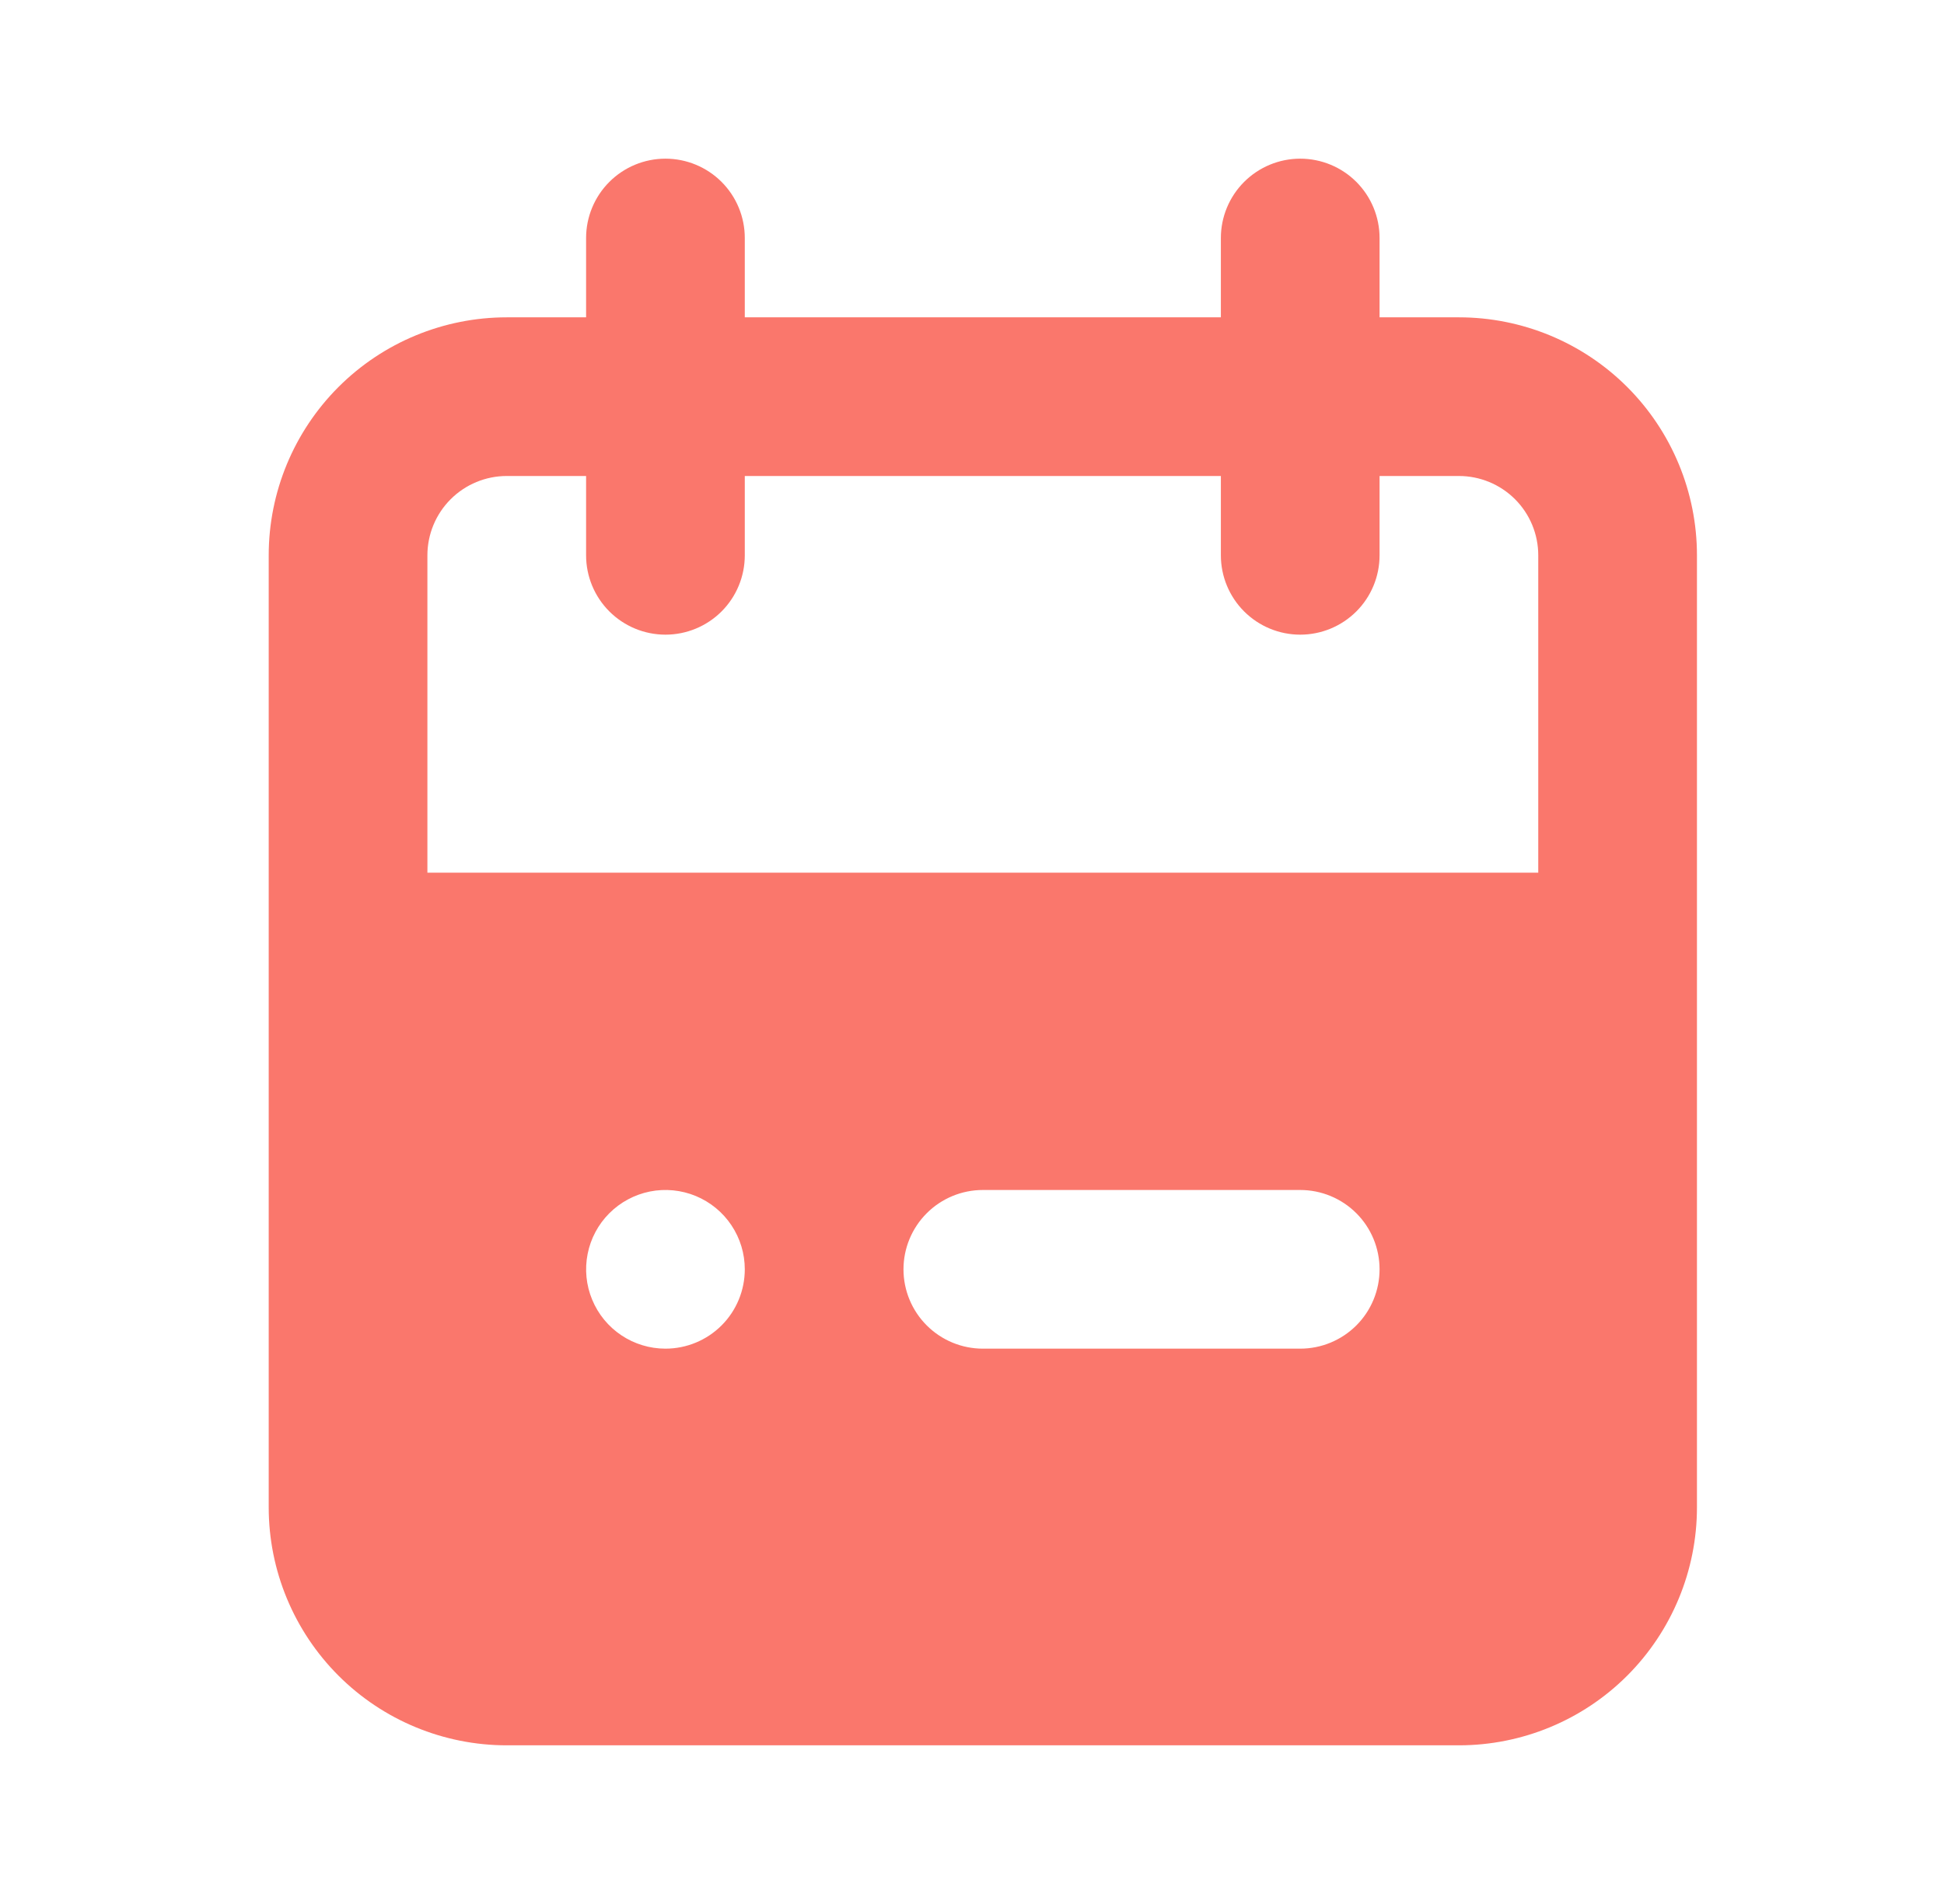
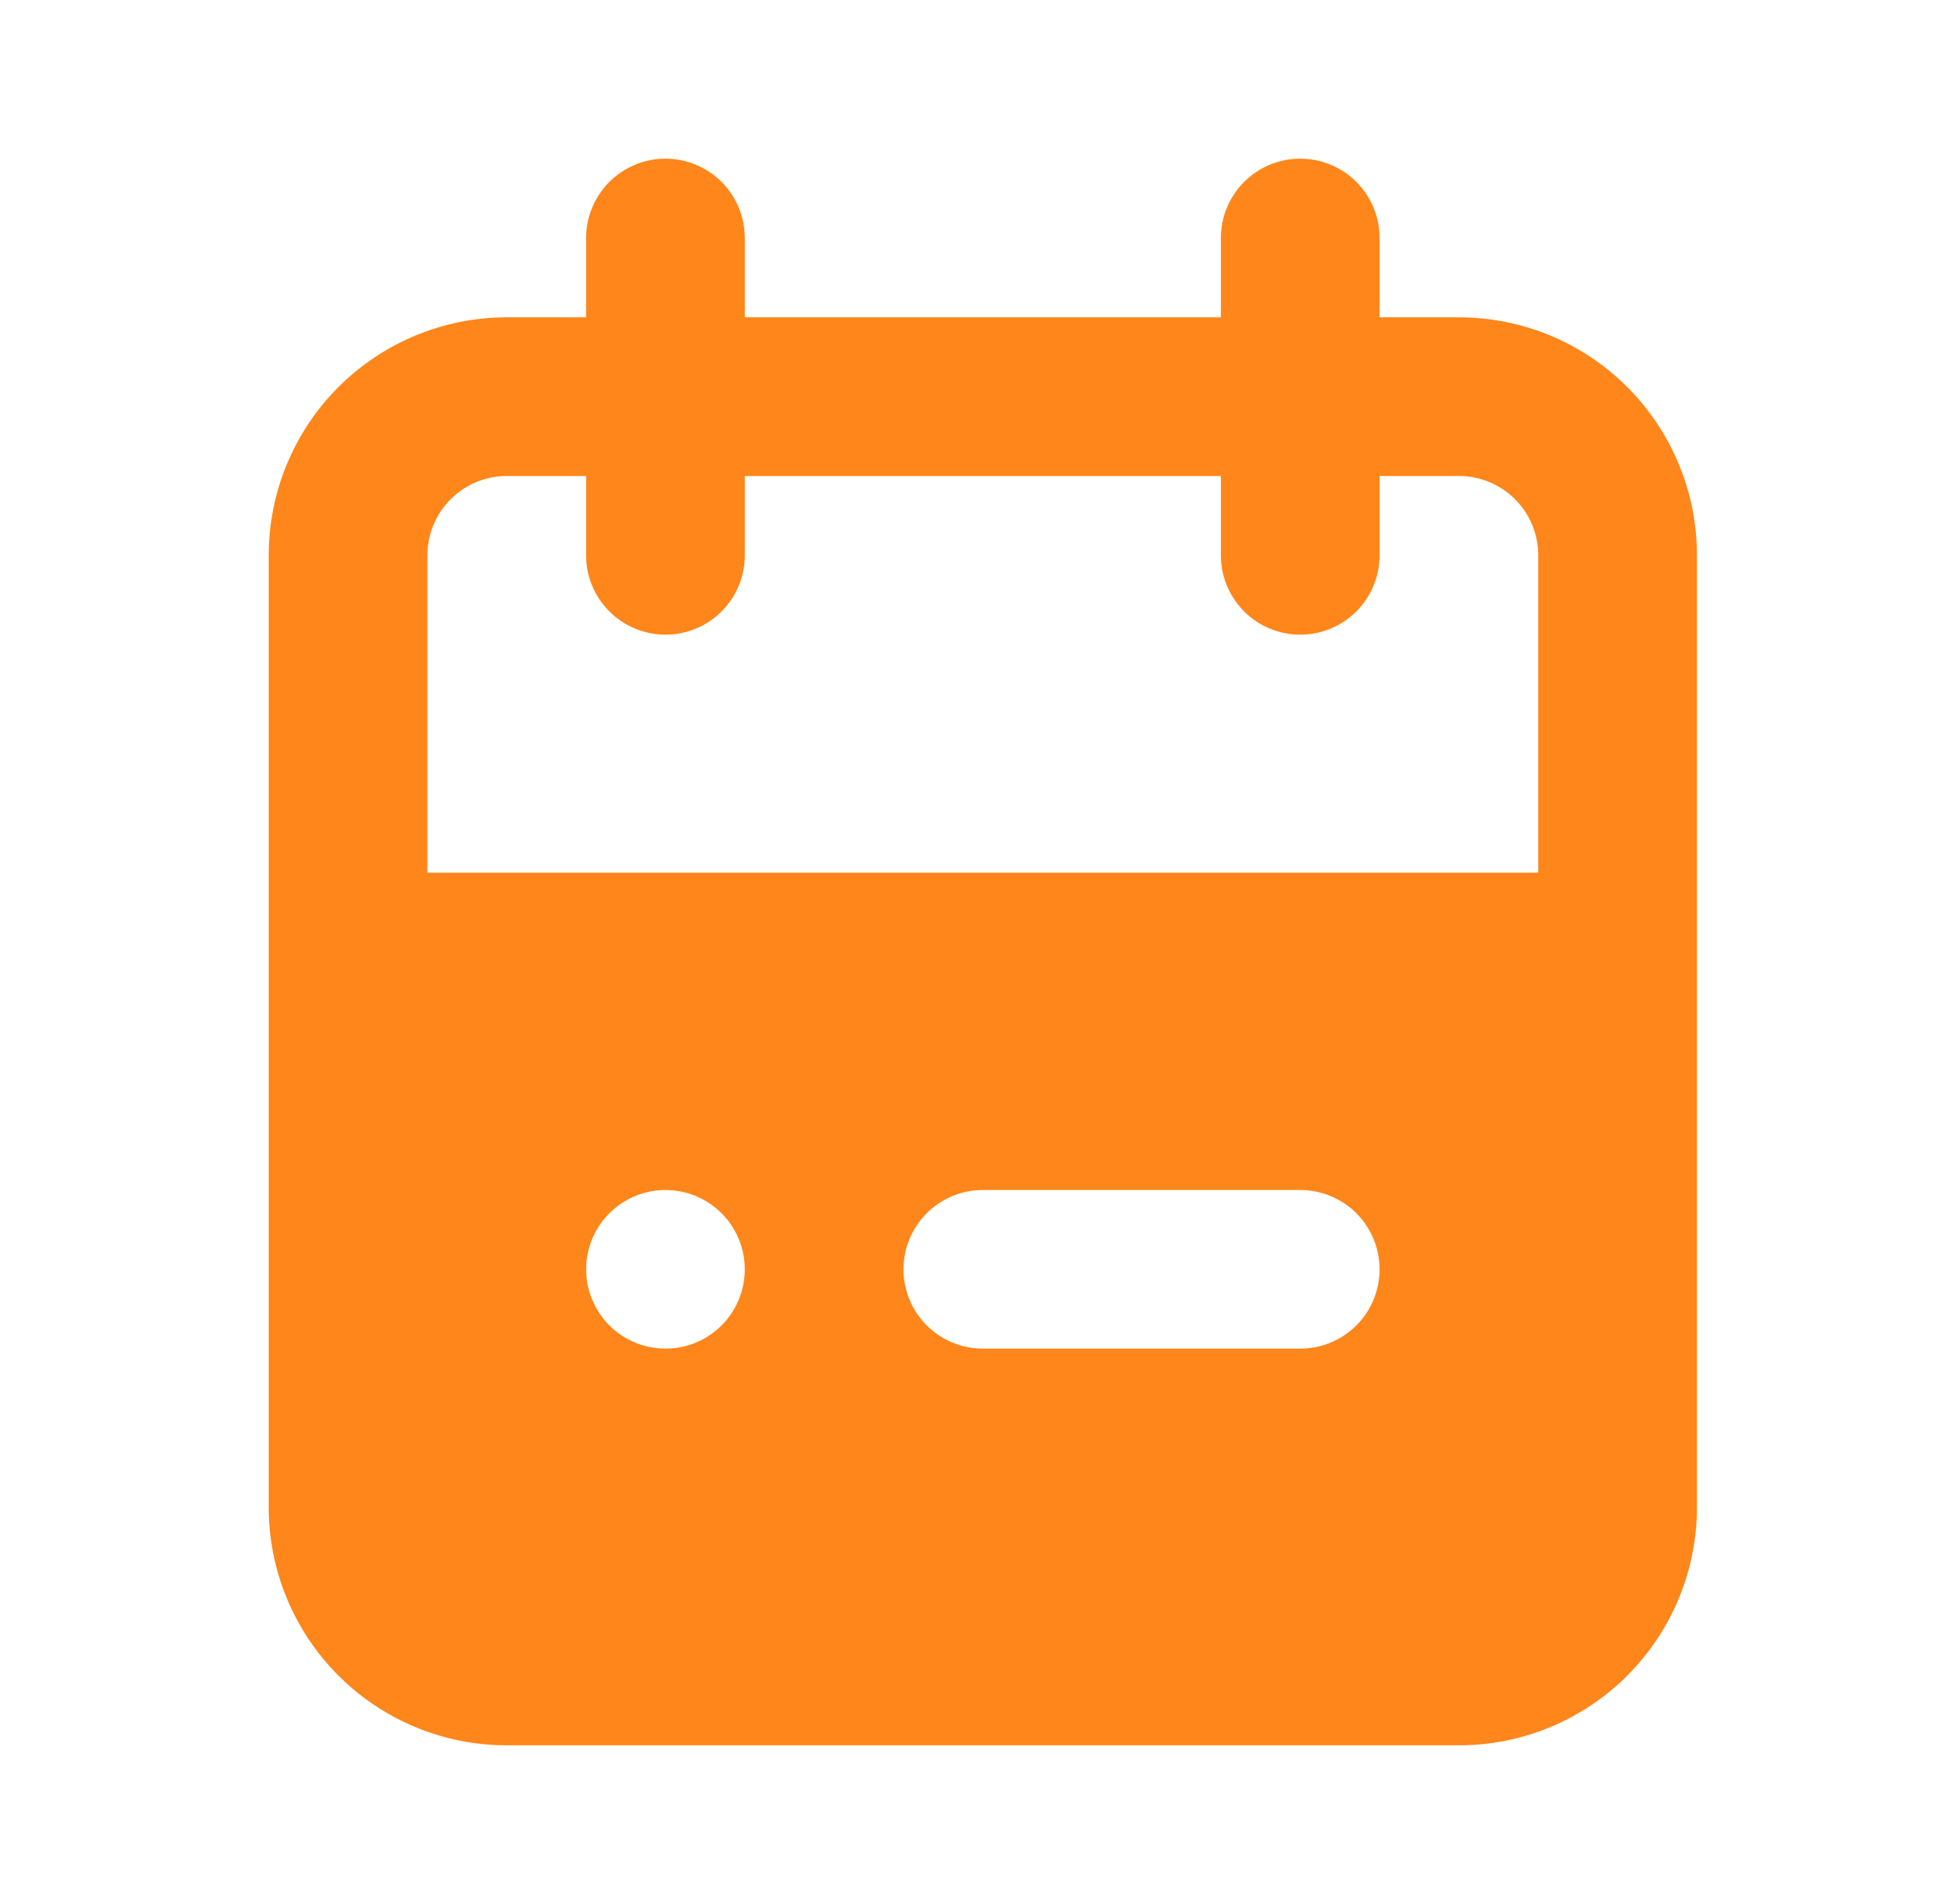
<svg xmlns="http://www.w3.org/2000/svg" width="49" height="48" viewBox="0 0 49 48" fill="none">
-   <path d="M36.773 8H34.773V6C34.773 5.47 34.563 4.961 34.188 4.586C33.813 4.211 33.304 4 32.773 4C32.243 4 31.734 4.211 31.359 4.586C30.984 4.961 30.773 5.47 30.773 6V8H18.773V6C18.773 5.47 18.563 4.961 18.188 4.586C17.813 4.211 17.304 4 16.773 4C16.243 4 15.734 4.211 15.359 4.586C14.984 4.961 14.773 5.47 14.773 6V8H12.773C11.182 8 9.656 8.632 8.531 9.757C7.406 10.883 6.773 12.409 6.773 14V38C6.773 39.591 7.406 41.117 8.531 42.243C9.656 43.368 11.182 44 12.773 44H36.773C38.365 44 39.891 43.368 41.016 42.243C42.141 41.117 42.773 39.591 42.773 38V14C42.773 12.409 42.141 10.883 41.016 9.757C39.891 8.632 38.365 8 36.773 8ZM16.773 34C16.378 34 15.991 33.883 15.662 33.663C15.333 33.443 15.077 33.131 14.926 32.765C14.774 32.4 14.735 31.998 14.812 31.61C14.889 31.222 15.079 30.866 15.359 30.586C15.639 30.306 15.995 30.116 16.383 30.038C16.771 29.961 17.173 30.001 17.539 30.152C17.904 30.304 18.217 30.56 18.436 30.889C18.656 31.218 18.773 31.604 18.773 32C18.773 32.53 18.563 33.039 18.188 33.414C17.813 33.789 17.304 34 16.773 34ZM32.773 34H24.773C24.243 34 23.734 33.789 23.359 33.414C22.984 33.039 22.773 32.53 22.773 32C22.773 31.47 22.984 30.961 23.359 30.586C23.734 30.211 24.243 30 24.773 30H32.773C33.304 30 33.813 30.211 34.188 30.586C34.563 30.961 34.773 31.47 34.773 32C34.773 32.53 34.563 33.039 34.188 33.414C33.813 33.789 33.304 34 32.773 34ZM38.773 22H10.773V14C10.773 13.47 10.984 12.961 11.359 12.586C11.734 12.211 12.243 12 12.773 12H14.773V14C14.773 14.53 14.984 15.039 15.359 15.414C15.734 15.789 16.243 16 16.773 16C17.304 16 17.813 15.789 18.188 15.414C18.563 15.039 18.773 14.53 18.773 14V12H30.773V14C30.773 14.53 30.984 15.039 31.359 15.414C31.734 15.789 32.243 16 32.773 16C33.304 16 33.813 15.789 34.188 15.414C34.563 15.039 34.773 14.53 34.773 14V12H36.773C37.304 12 37.813 12.211 38.188 12.586C38.563 12.961 38.773 13.47 38.773 14V22Z" fill="#FA776C" />
+   <path d="M36.773 8H34.773V6C34.773 5.47 34.563 4.961 34.188 4.586C33.813 4.211 33.304 4 32.773 4C32.243 4 31.734 4.211 31.359 4.586C30.984 4.961 30.773 5.47 30.773 6V8H18.773V6C18.773 5.47 18.563 4.961 18.188 4.586C17.813 4.211 17.304 4 16.773 4C16.243 4 15.734 4.211 15.359 4.586C14.984 4.961 14.773 5.47 14.773 6V8H12.773C11.182 8 9.656 8.632 8.531 9.757C7.406 10.883 6.773 12.409 6.773 14V38C6.773 39.591 7.406 41.117 8.531 42.243C9.656 43.368 11.182 44 12.773 44H36.773C38.365 44 39.891 43.368 41.016 42.243C42.141 41.117 42.773 39.591 42.773 38V14C42.773 12.409 42.141 10.883 41.016 9.757C39.891 8.632 38.365 8 36.773 8ZM16.773 34C16.378 34 15.991 33.883 15.662 33.663C15.333 33.443 15.077 33.131 14.926 32.765C14.774 32.4 14.735 31.998 14.812 31.61C14.889 31.222 15.079 30.866 15.359 30.586C15.639 30.306 15.995 30.116 16.383 30.038C16.771 29.961 17.173 30.001 17.539 30.152C17.904 30.304 18.217 30.56 18.436 30.889C18.656 31.218 18.773 31.604 18.773 32C18.773 32.53 18.563 33.039 18.188 33.414C17.813 33.789 17.304 34 16.773 34ZM32.773 34H24.773C24.243 34 23.734 33.789 23.359 33.414C22.984 33.039 22.773 32.53 22.773 32C22.773 31.47 22.984 30.961 23.359 30.586C23.734 30.211 24.243 30 24.773 30H32.773C33.304 30 33.813 30.211 34.188 30.586C34.563 30.961 34.773 31.47 34.773 32C34.773 32.53 34.563 33.039 34.188 33.414C33.813 33.789 33.304 34 32.773 34ZM38.773 22H10.773V14C10.773 13.47 10.984 12.961 11.359 12.586C11.734 12.211 12.243 12 12.773 12H14.773V14C14.773 14.53 14.984 15.039 15.359 15.414C15.734 15.789 16.243 16 16.773 16C17.304 16 17.813 15.789 18.188 15.414C18.563 15.039 18.773 14.53 18.773 14V12H30.773V14C30.773 14.53 30.984 15.039 31.359 15.414C31.734 15.789 32.243 16 32.773 16C33.304 16 33.813 15.789 34.188 15.414C34.563 15.039 34.773 14.53 34.773 14V12H36.773C37.304 12 37.813 12.211 38.188 12.586C38.563 12.961 38.773 13.47 38.773 14V22Z" fill="#ff861a" />
</svg>
